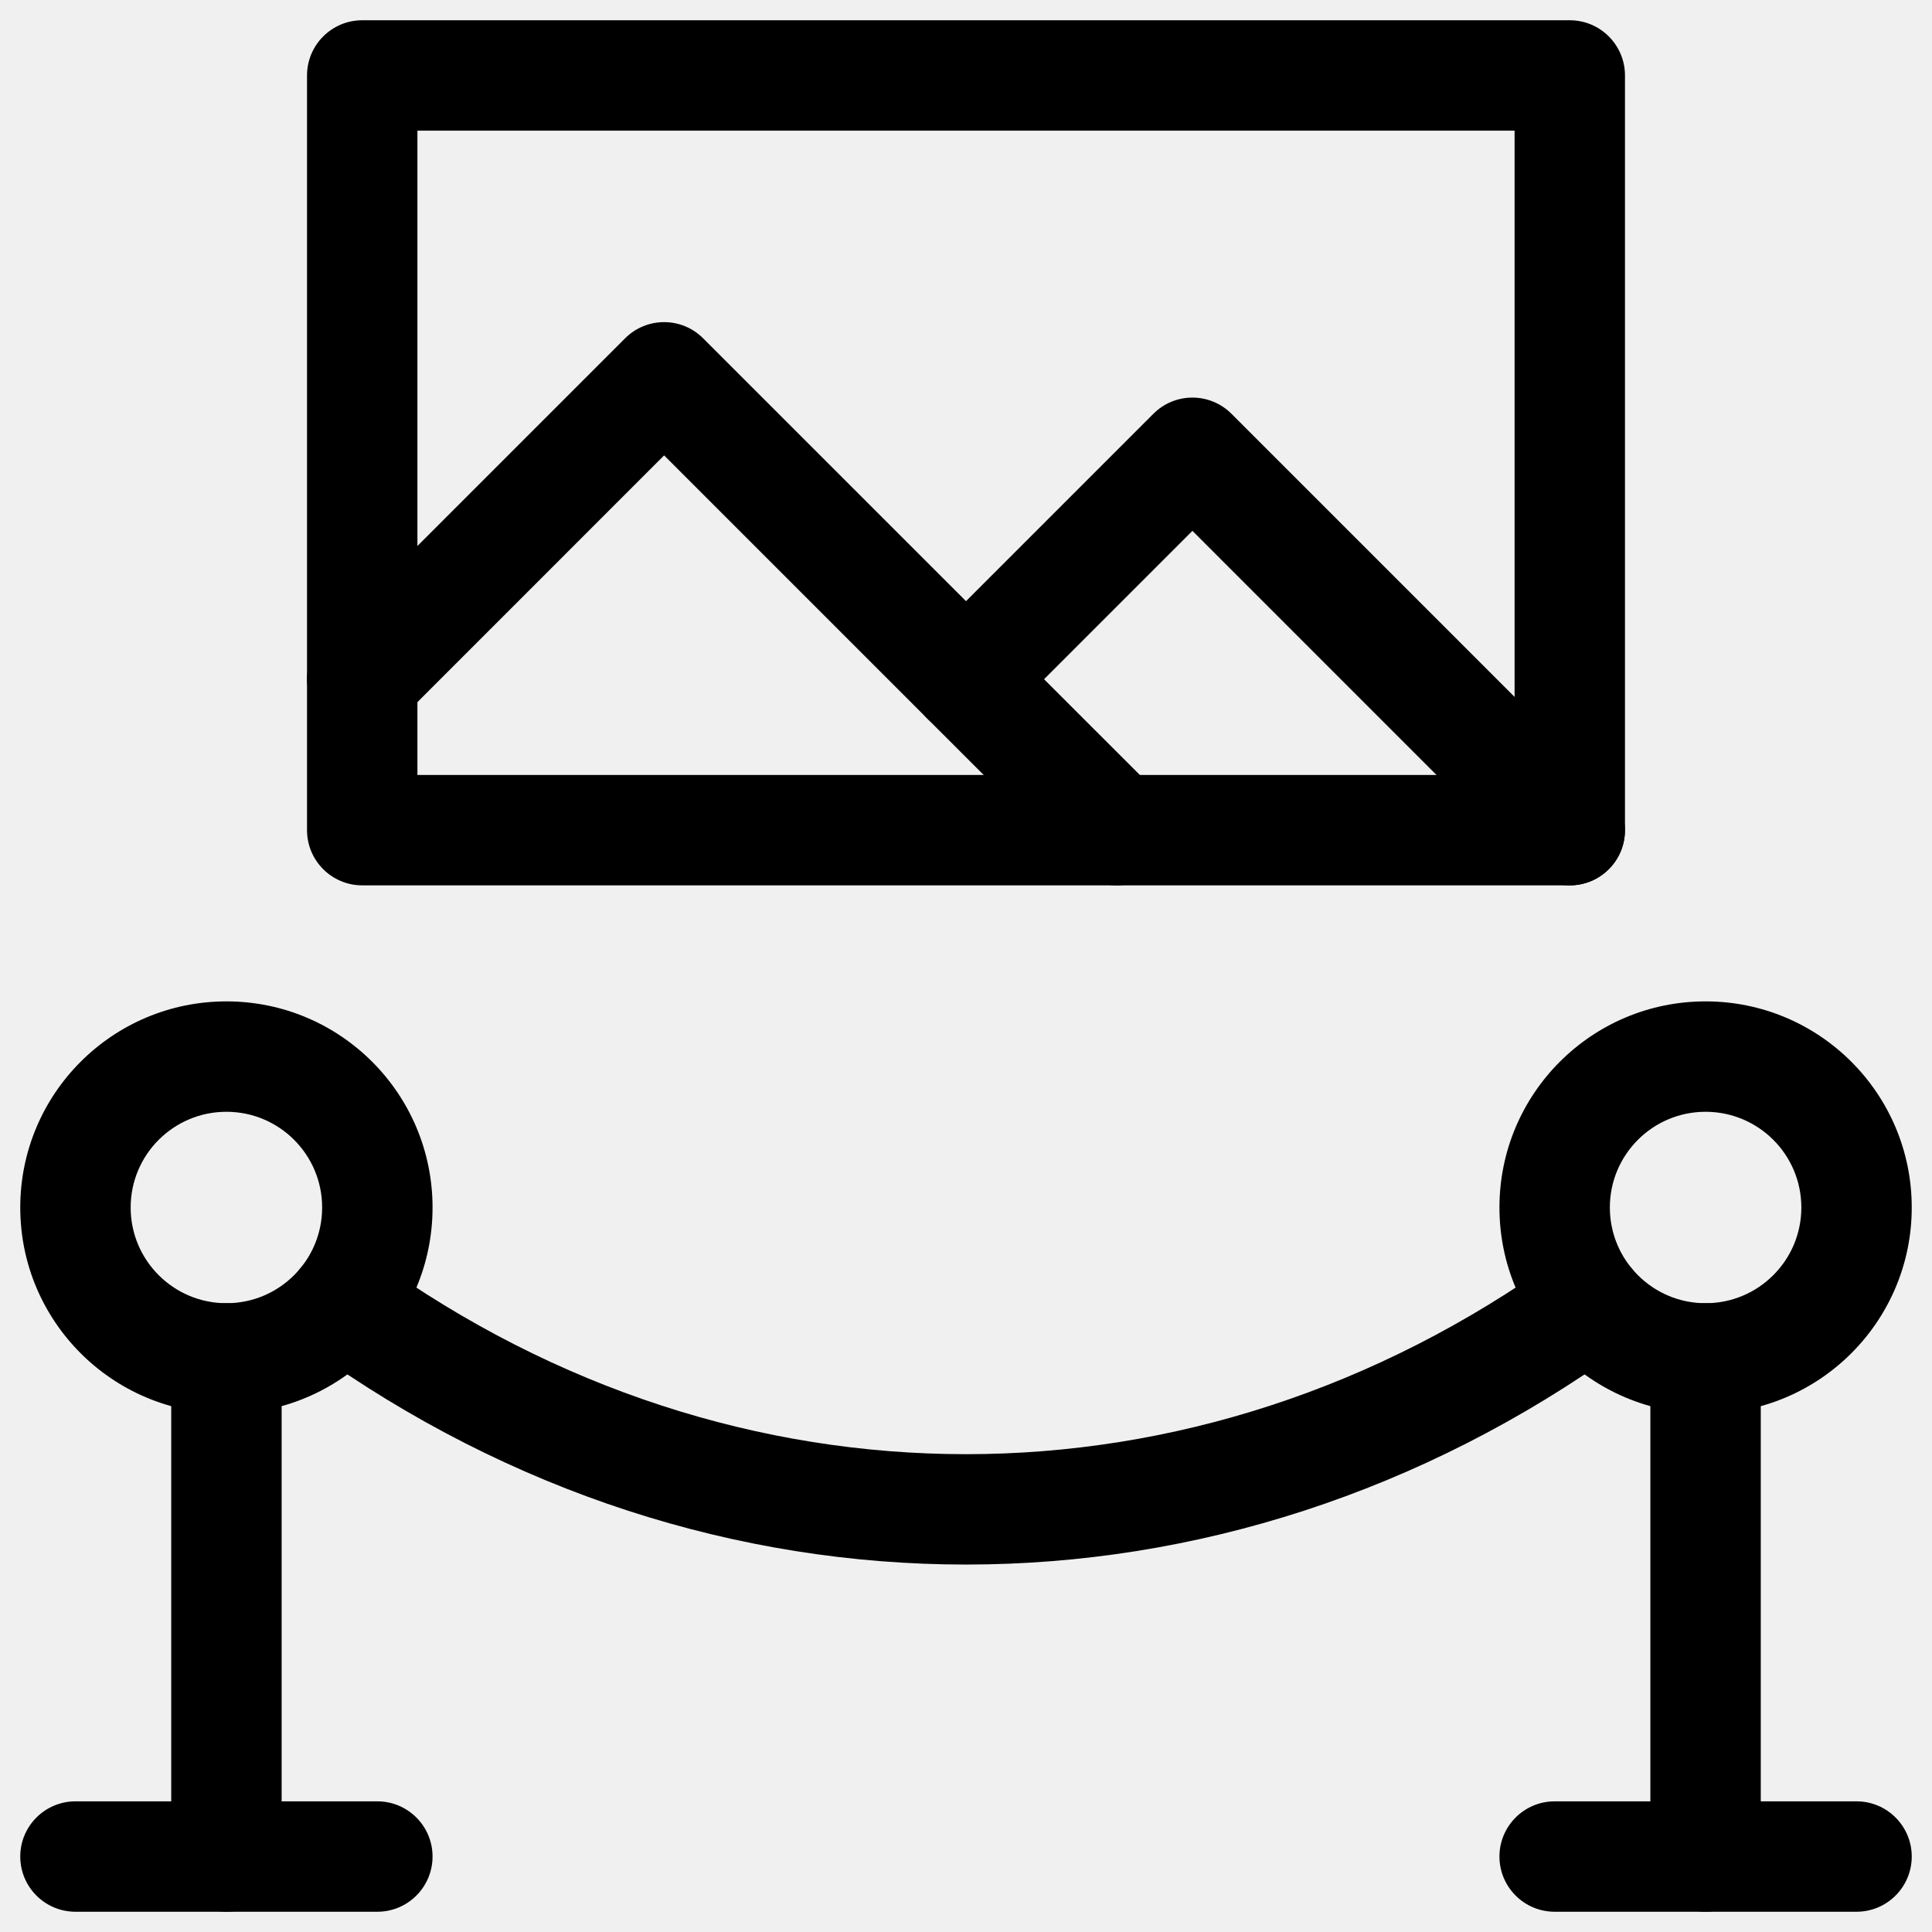
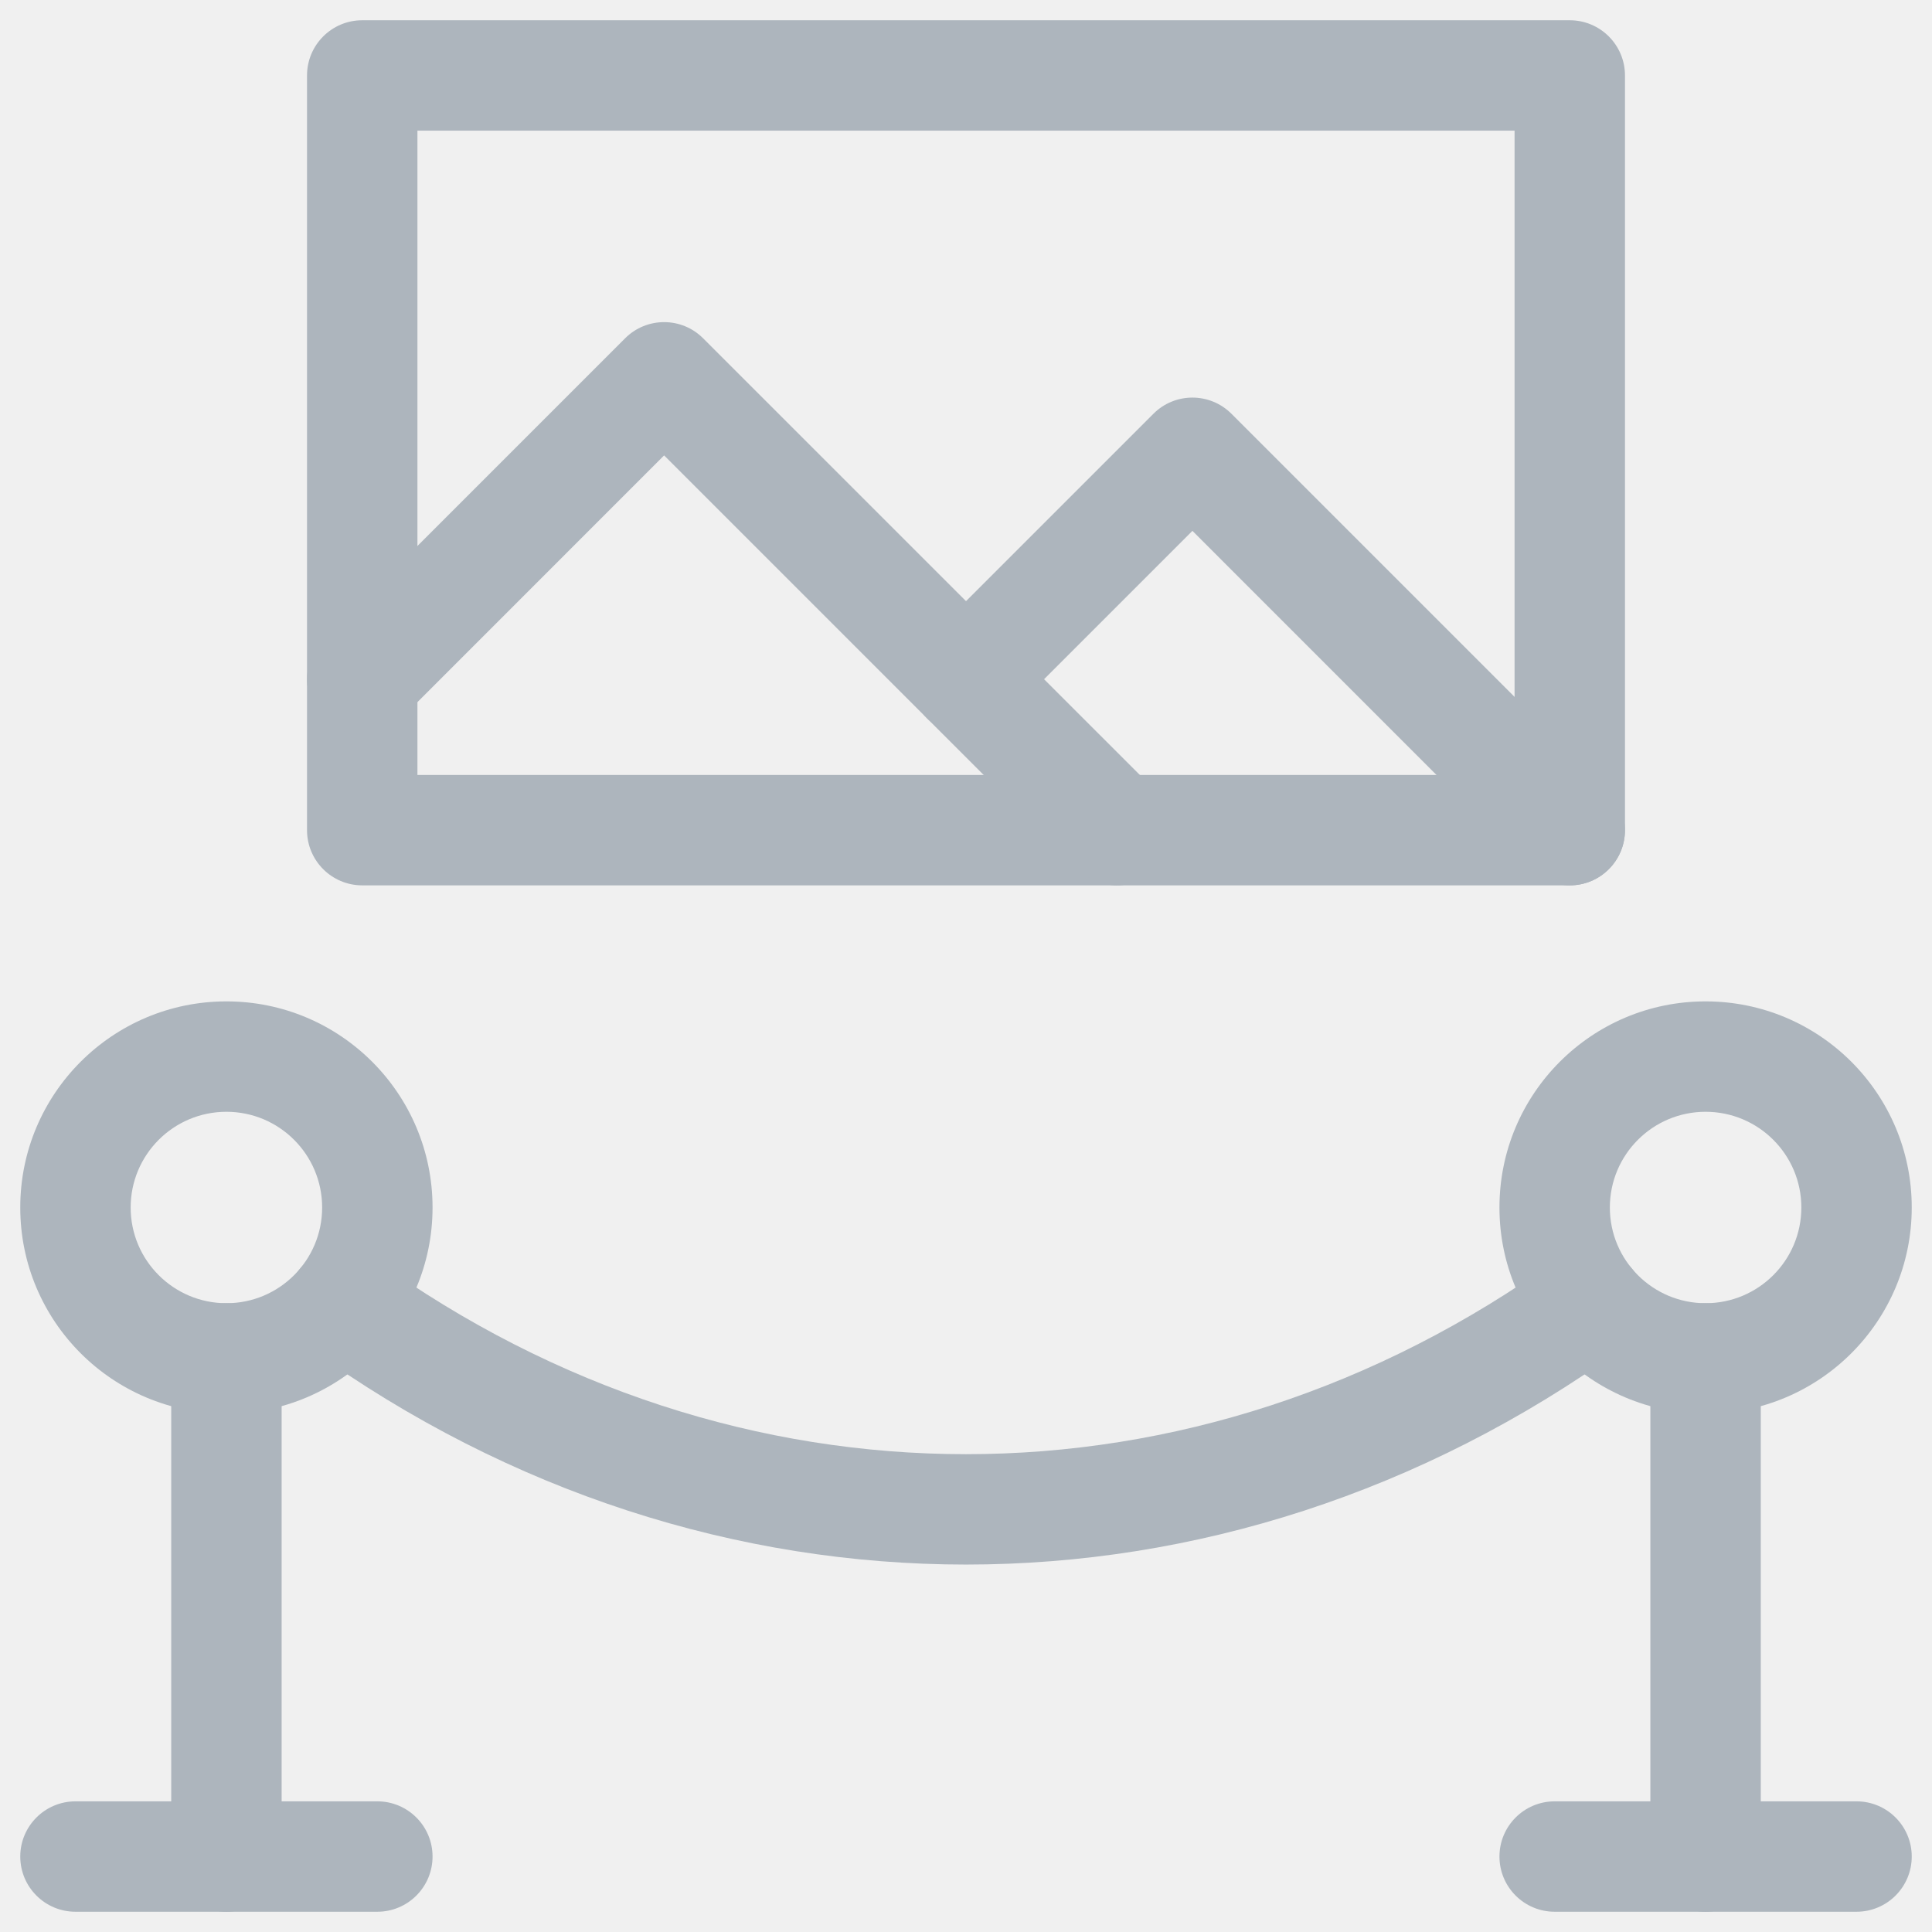
- <svg xmlns="http://www.w3.org/2000/svg" width="35" height="35" viewBox="0 0 35 35" fill="#000">
+ <svg xmlns="http://www.w3.org/2000/svg" width="35" height="35" viewBox="0 0 35 35" fill="none">
  <g clip-path="url(#clip0_1_185)">
-     <path fill-rule="evenodd" clip-rule="evenodd" d="M0.367 33.633C0.367 33.081 0.815 32.633 1.367 32.633H6.836C7.388 32.633 7.836 33.081 7.836 33.633C7.836 34.185 7.388 34.633 6.836 34.633H1.367C0.815 34.633 0.367 34.185 0.367 33.633Z" />
-     <path fill-rule="evenodd" clip-rule="evenodd" d="M27.164 33.633C27.164 33.081 27.612 32.633 28.164 32.633H33.633C34.185 32.633 34.633 33.081 34.633 33.633C34.633 34.185 34.185 34.633 33.633 34.633H28.164C27.612 34.633 27.164 34.185 27.164 33.633Z" />
-     <path fill-rule="evenodd" clip-rule="evenodd" d="M5.562 1.367C5.562 0.815 6.01 0.367 6.562 0.367H28.438C28.99 0.367 29.438 0.815 29.438 1.367V15.039C29.438 15.591 28.99 16.039 28.438 16.039H6.562C6.01 16.039 5.562 15.591 5.562 15.039V1.367ZM7.562 2.367V14.039H27.438V2.367H7.562Z" />
-     <path fill-rule="evenodd" clip-rule="evenodd" d="M4.102 20.141C3.144 20.141 2.367 20.917 2.367 21.875C2.367 22.833 3.144 23.609 4.102 23.609C5.059 23.609 5.836 22.833 5.836 21.875C5.836 20.917 5.059 20.141 4.102 20.141ZM0.367 21.875C0.367 19.813 2.039 18.141 4.102 18.141C6.164 18.141 7.836 19.813 7.836 21.875C7.836 23.937 6.164 25.609 4.102 25.609C2.039 25.609 0.367 23.937 0.367 21.875Z" />
-     <path fill-rule="evenodd" clip-rule="evenodd" d="M30.898 20.141C29.941 20.141 29.164 20.917 29.164 21.875C29.164 22.833 29.941 23.609 30.898 23.609C31.856 23.609 32.633 22.833 32.633 21.875C32.633 20.917 31.856 20.141 30.898 20.141ZM27.164 21.875C27.164 19.813 28.836 18.141 30.898 18.141C32.961 18.141 34.633 19.813 34.633 21.875C34.633 23.937 32.961 25.609 30.898 25.609C28.836 25.609 27.164 23.937 27.164 21.875Z" />
-     <path fill-rule="evenodd" clip-rule="evenodd" d="M4.102 23.609C4.654 23.609 5.102 24.057 5.102 24.609V33.633C5.102 34.185 4.654 34.633 4.102 34.633C3.549 34.633 3.102 34.185 3.102 33.633V24.609C3.102 24.057 3.549 23.609 4.102 23.609Z" />
-     <path fill-rule="evenodd" clip-rule="evenodd" d="M30.898 23.609C31.451 23.609 31.898 24.057 31.898 24.609V33.633C31.898 34.185 31.451 34.633 30.898 34.633C30.346 34.633 29.898 34.185 29.898 33.633V24.609C29.898 24.057 30.346 23.609 30.898 23.609Z" />
-     <path fill-rule="evenodd" clip-rule="evenodd" d="M11.324 6.129C11.715 5.738 12.348 5.738 12.738 6.129L20.942 14.332C21.332 14.723 21.332 15.356 20.942 15.746C20.551 16.137 19.918 16.137 19.527 15.746L12.031 8.25L7.27 13.012C6.879 13.402 6.246 13.402 5.855 13.012C5.465 12.621 5.465 11.988 5.855 11.598L11.324 6.129Z" />
-     <path fill-rule="evenodd" clip-rule="evenodd" d="M20.895 7.496C21.285 7.105 21.918 7.105 22.309 7.496L29.145 14.332C29.535 14.723 29.535 15.356 29.145 15.746C28.754 16.137 28.121 16.137 27.73 15.746L21.602 9.617L18.207 13.012C17.817 13.402 17.183 13.402 16.793 13.012C16.402 12.621 16.402 11.988 16.793 11.598L20.895 7.496Z" />
-     <path fill-rule="evenodd" clip-rule="evenodd" d="M5.394 23.037C5.717 22.589 6.342 22.487 6.79 22.81C13.334 27.522 21.666 27.522 28.21 22.81C28.658 22.487 29.283 22.589 29.606 23.037C29.928 23.485 29.827 24.11 29.379 24.433C22.137 29.647 12.863 29.647 5.621 24.433C5.173 24.11 5.071 23.485 5.394 23.037Z" />
+     <path fill-rule="evenodd" clip-rule="evenodd" d="M0.367 33.633C0.367 33.081 0.815 32.633 1.367 32.633H6.836C7.388 32.633 7.836 33.081 7.836 33.633C7.836 34.185 7.388 34.633 6.836 34.633H1.367C0.815 34.633 0.367 34.185 0.367 33.633Z" fill="#ADB5BD" />
+     <path fill-rule="evenodd" clip-rule="evenodd" d="M27.164 33.633C27.164 33.081 27.612 32.633 28.164 32.633H33.633C34.185 32.633 34.633 33.081 34.633 33.633C34.633 34.185 34.185 34.633 33.633 34.633H28.164C27.612 34.633 27.164 34.185 27.164 33.633Z" fill="#ADB5BD" />
+     <path fill-rule="evenodd" clip-rule="evenodd" d="M5.562 1.367C5.562 0.815 6.01 0.367 6.562 0.367H28.438C28.99 0.367 29.438 0.815 29.438 1.367V15.039C29.438 15.591 28.99 16.039 28.438 16.039H6.562C6.01 16.039 5.562 15.591 5.562 15.039V1.367ZM7.562 2.367V14.039H27.438V2.367H7.562Z" fill="#ADB5BD" />
+     <path fill-rule="evenodd" clip-rule="evenodd" d="M4.102 20.141C3.144 20.141 2.367 20.917 2.367 21.875C2.367 22.833 3.144 23.609 4.102 23.609C5.059 23.609 5.836 22.833 5.836 21.875C5.836 20.917 5.059 20.141 4.102 20.141ZM0.367 21.875C0.367 19.813 2.039 18.141 4.102 18.141C6.164 18.141 7.836 19.813 7.836 21.875C7.836 23.937 6.164 25.609 4.102 25.609C2.039 25.609 0.367 23.937 0.367 21.875Z" fill="#ADB5BD" />
+     <path fill-rule="evenodd" clip-rule="evenodd" d="M30.898 20.141C29.941 20.141 29.164 20.917 29.164 21.875C29.164 22.833 29.941 23.609 30.898 23.609C31.856 23.609 32.633 22.833 32.633 21.875C32.633 20.917 31.856 20.141 30.898 20.141ZM27.164 21.875C27.164 19.813 28.836 18.141 30.898 18.141C32.961 18.141 34.633 19.813 34.633 21.875C34.633 23.937 32.961 25.609 30.898 25.609C28.836 25.609 27.164 23.937 27.164 21.875Z" fill="#ADB5BD" />
+     <path fill-rule="evenodd" clip-rule="evenodd" d="M4.102 23.609C4.654 23.609 5.102 24.057 5.102 24.609V33.633C5.102 34.185 4.654 34.633 4.102 34.633C3.549 34.633 3.102 34.185 3.102 33.633V24.609C3.102 24.057 3.549 23.609 4.102 23.609Z" fill="#ADB5BD" />
+     <path fill-rule="evenodd" clip-rule="evenodd" d="M30.898 23.609C31.451 23.609 31.898 24.057 31.898 24.609V33.633C31.898 34.185 31.451 34.633 30.898 34.633C30.346 34.633 29.898 34.185 29.898 33.633V24.609C29.898 24.057 30.346 23.609 30.898 23.609Z" fill="#ADB5BD" />
+     <path fill-rule="evenodd" clip-rule="evenodd" d="M11.324 6.129C11.715 5.738 12.348 5.738 12.738 6.129L20.942 14.332C21.332 14.723 21.332 15.356 20.942 15.746C20.551 16.137 19.918 16.137 19.527 15.746L12.031 8.25L7.27 13.012C6.879 13.402 6.246 13.402 5.855 13.012C5.465 12.621 5.465 11.988 5.855 11.598L11.324 6.129Z" fill="#ADB5BD" />
+     <path fill-rule="evenodd" clip-rule="evenodd" d="M20.895 7.496C21.285 7.105 21.918 7.105 22.309 7.496L29.145 14.332C29.535 14.723 29.535 15.356 29.145 15.746C28.754 16.137 28.121 16.137 27.73 15.746L21.602 9.617L18.207 13.012C17.817 13.402 17.183 13.402 16.793 13.012C16.402 12.621 16.402 11.988 16.793 11.598L20.895 7.496Z" fill="#ADB5BD" />
+     <path fill-rule="evenodd" clip-rule="evenodd" d="M5.394 23.037C5.717 22.589 6.342 22.487 6.79 22.81C13.334 27.522 21.666 27.522 28.21 22.81C28.658 22.487 29.283 22.589 29.606 23.037C29.928 23.485 29.827 24.11 29.379 24.433C22.137 29.647 12.863 29.647 5.621 24.433C5.173 24.11 5.071 23.485 5.394 23.037Z" fill="#ADB5BD" />
  </g>
  <defs>
    <clipPath id="clip0_1_185">
      <rect width="35" height="35" fill="white" />
    </clipPath>
  </defs>
</svg>
